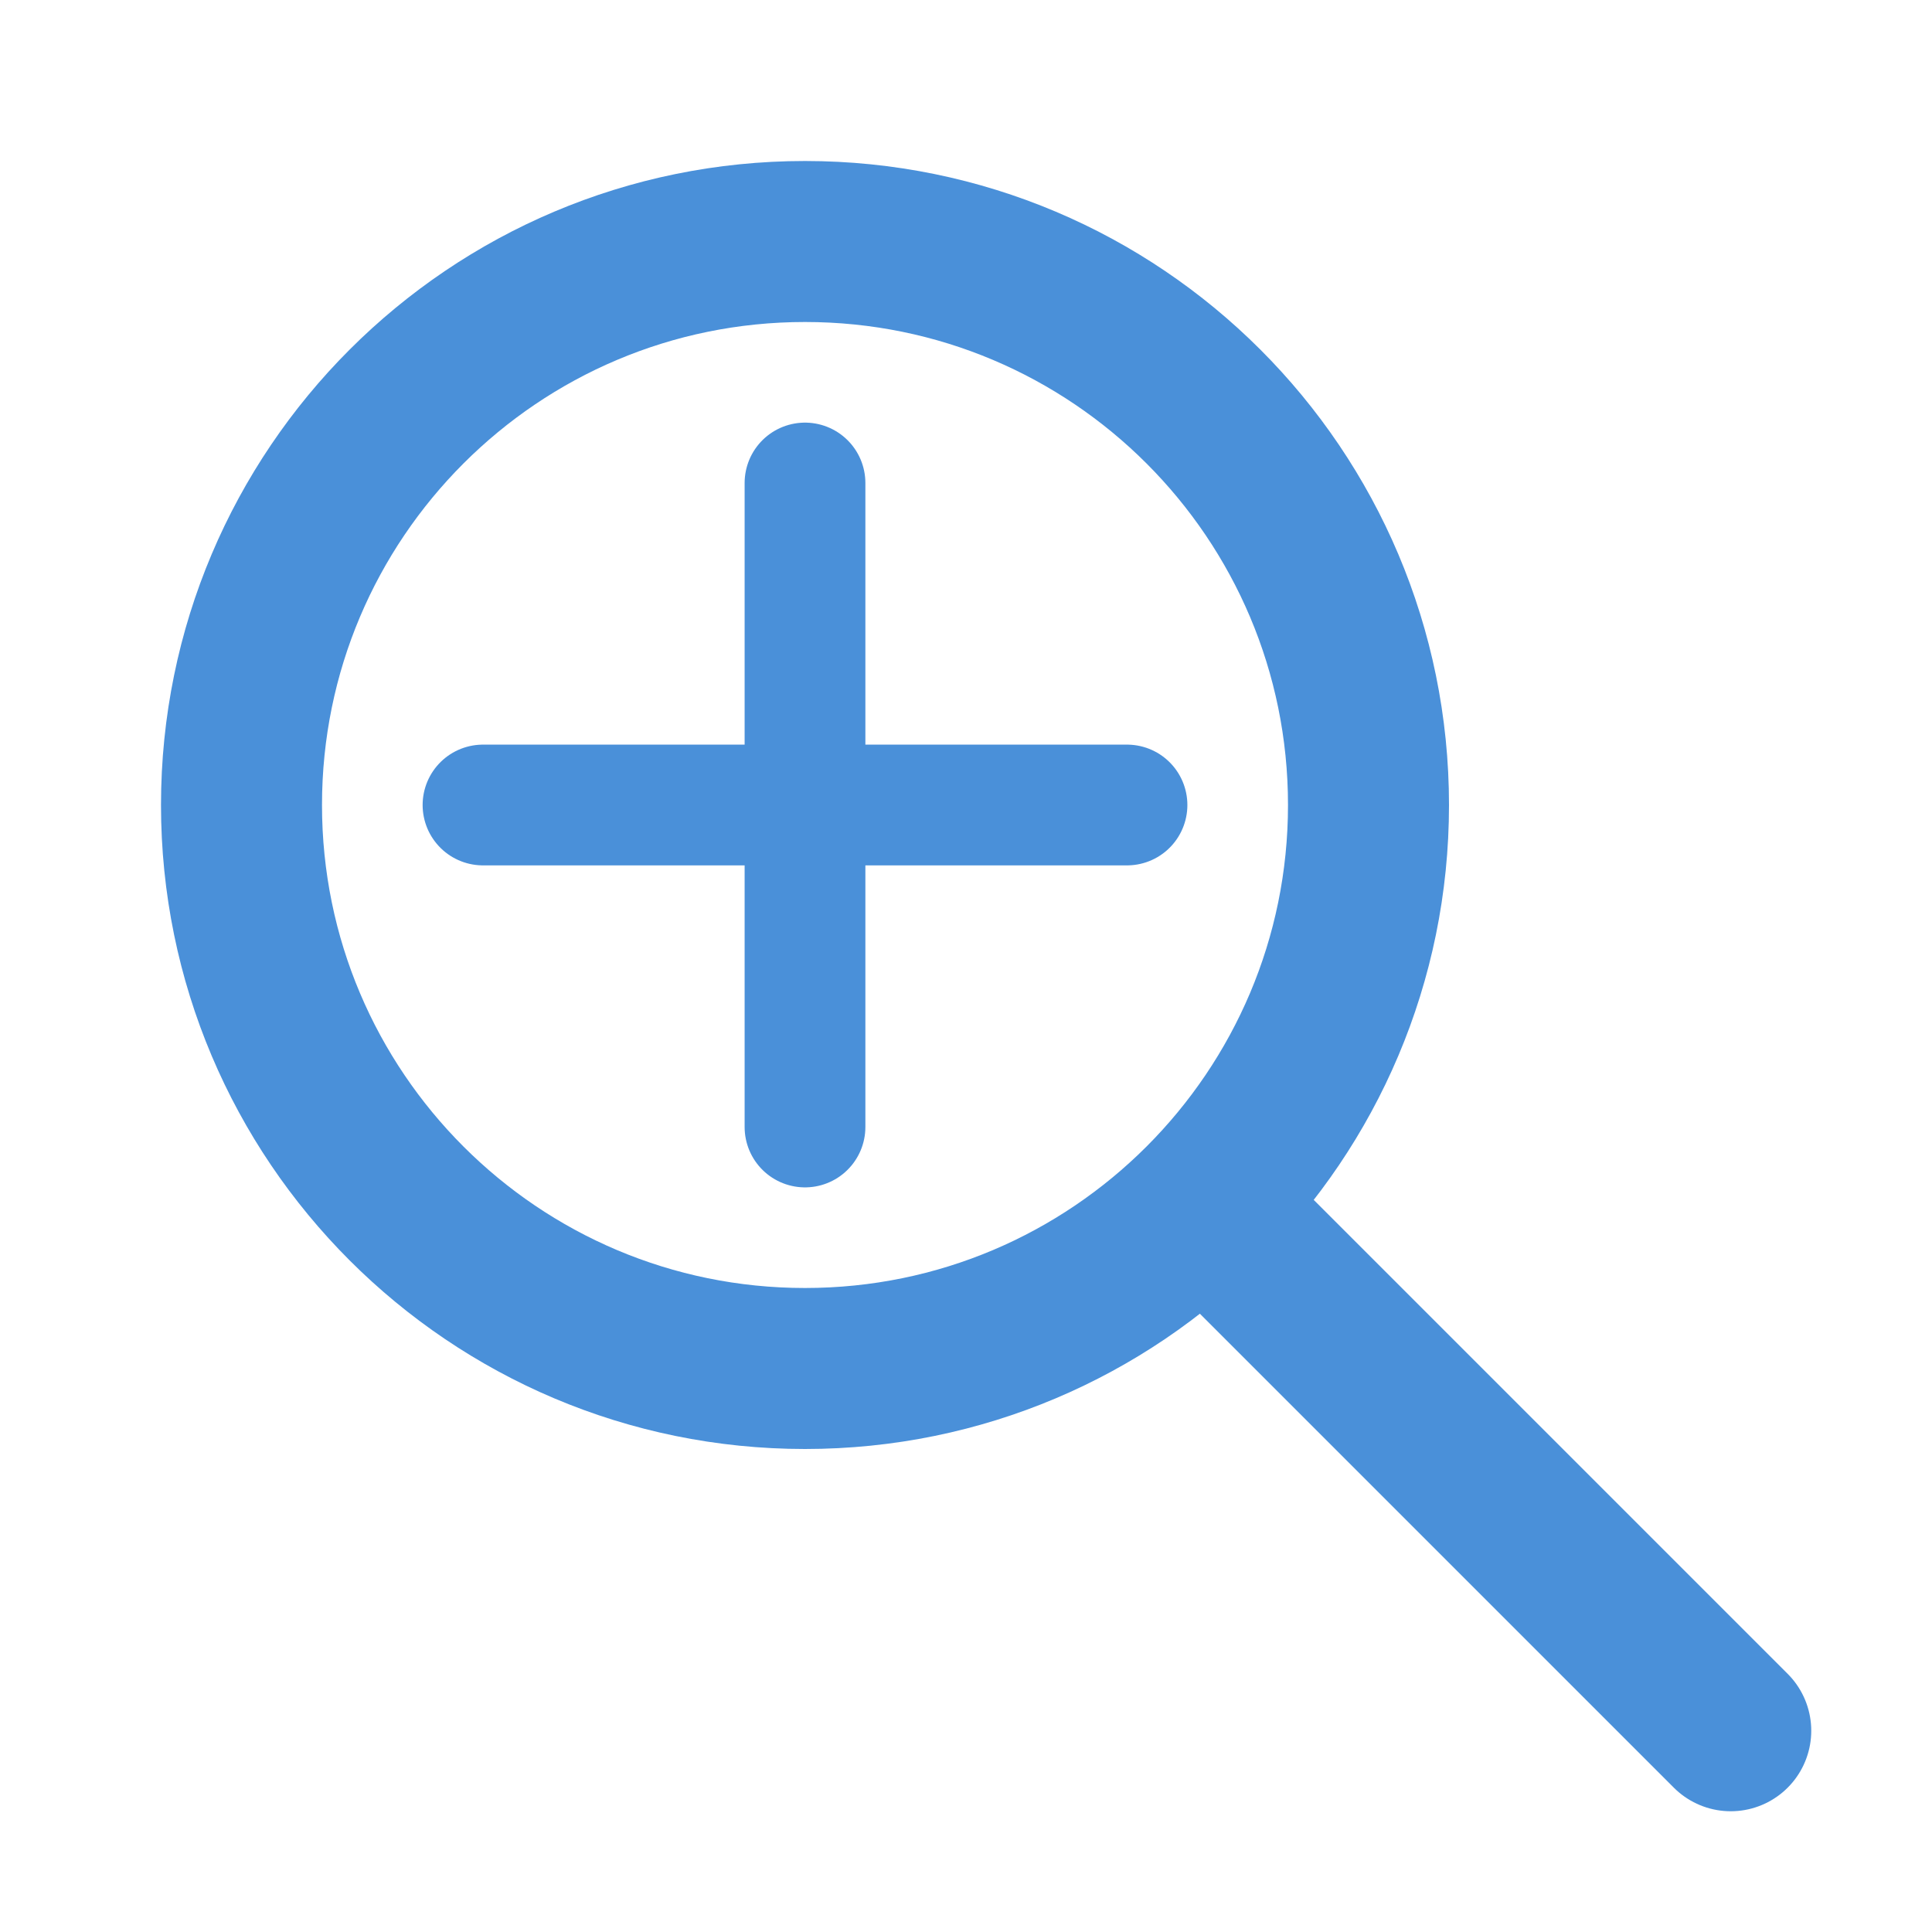
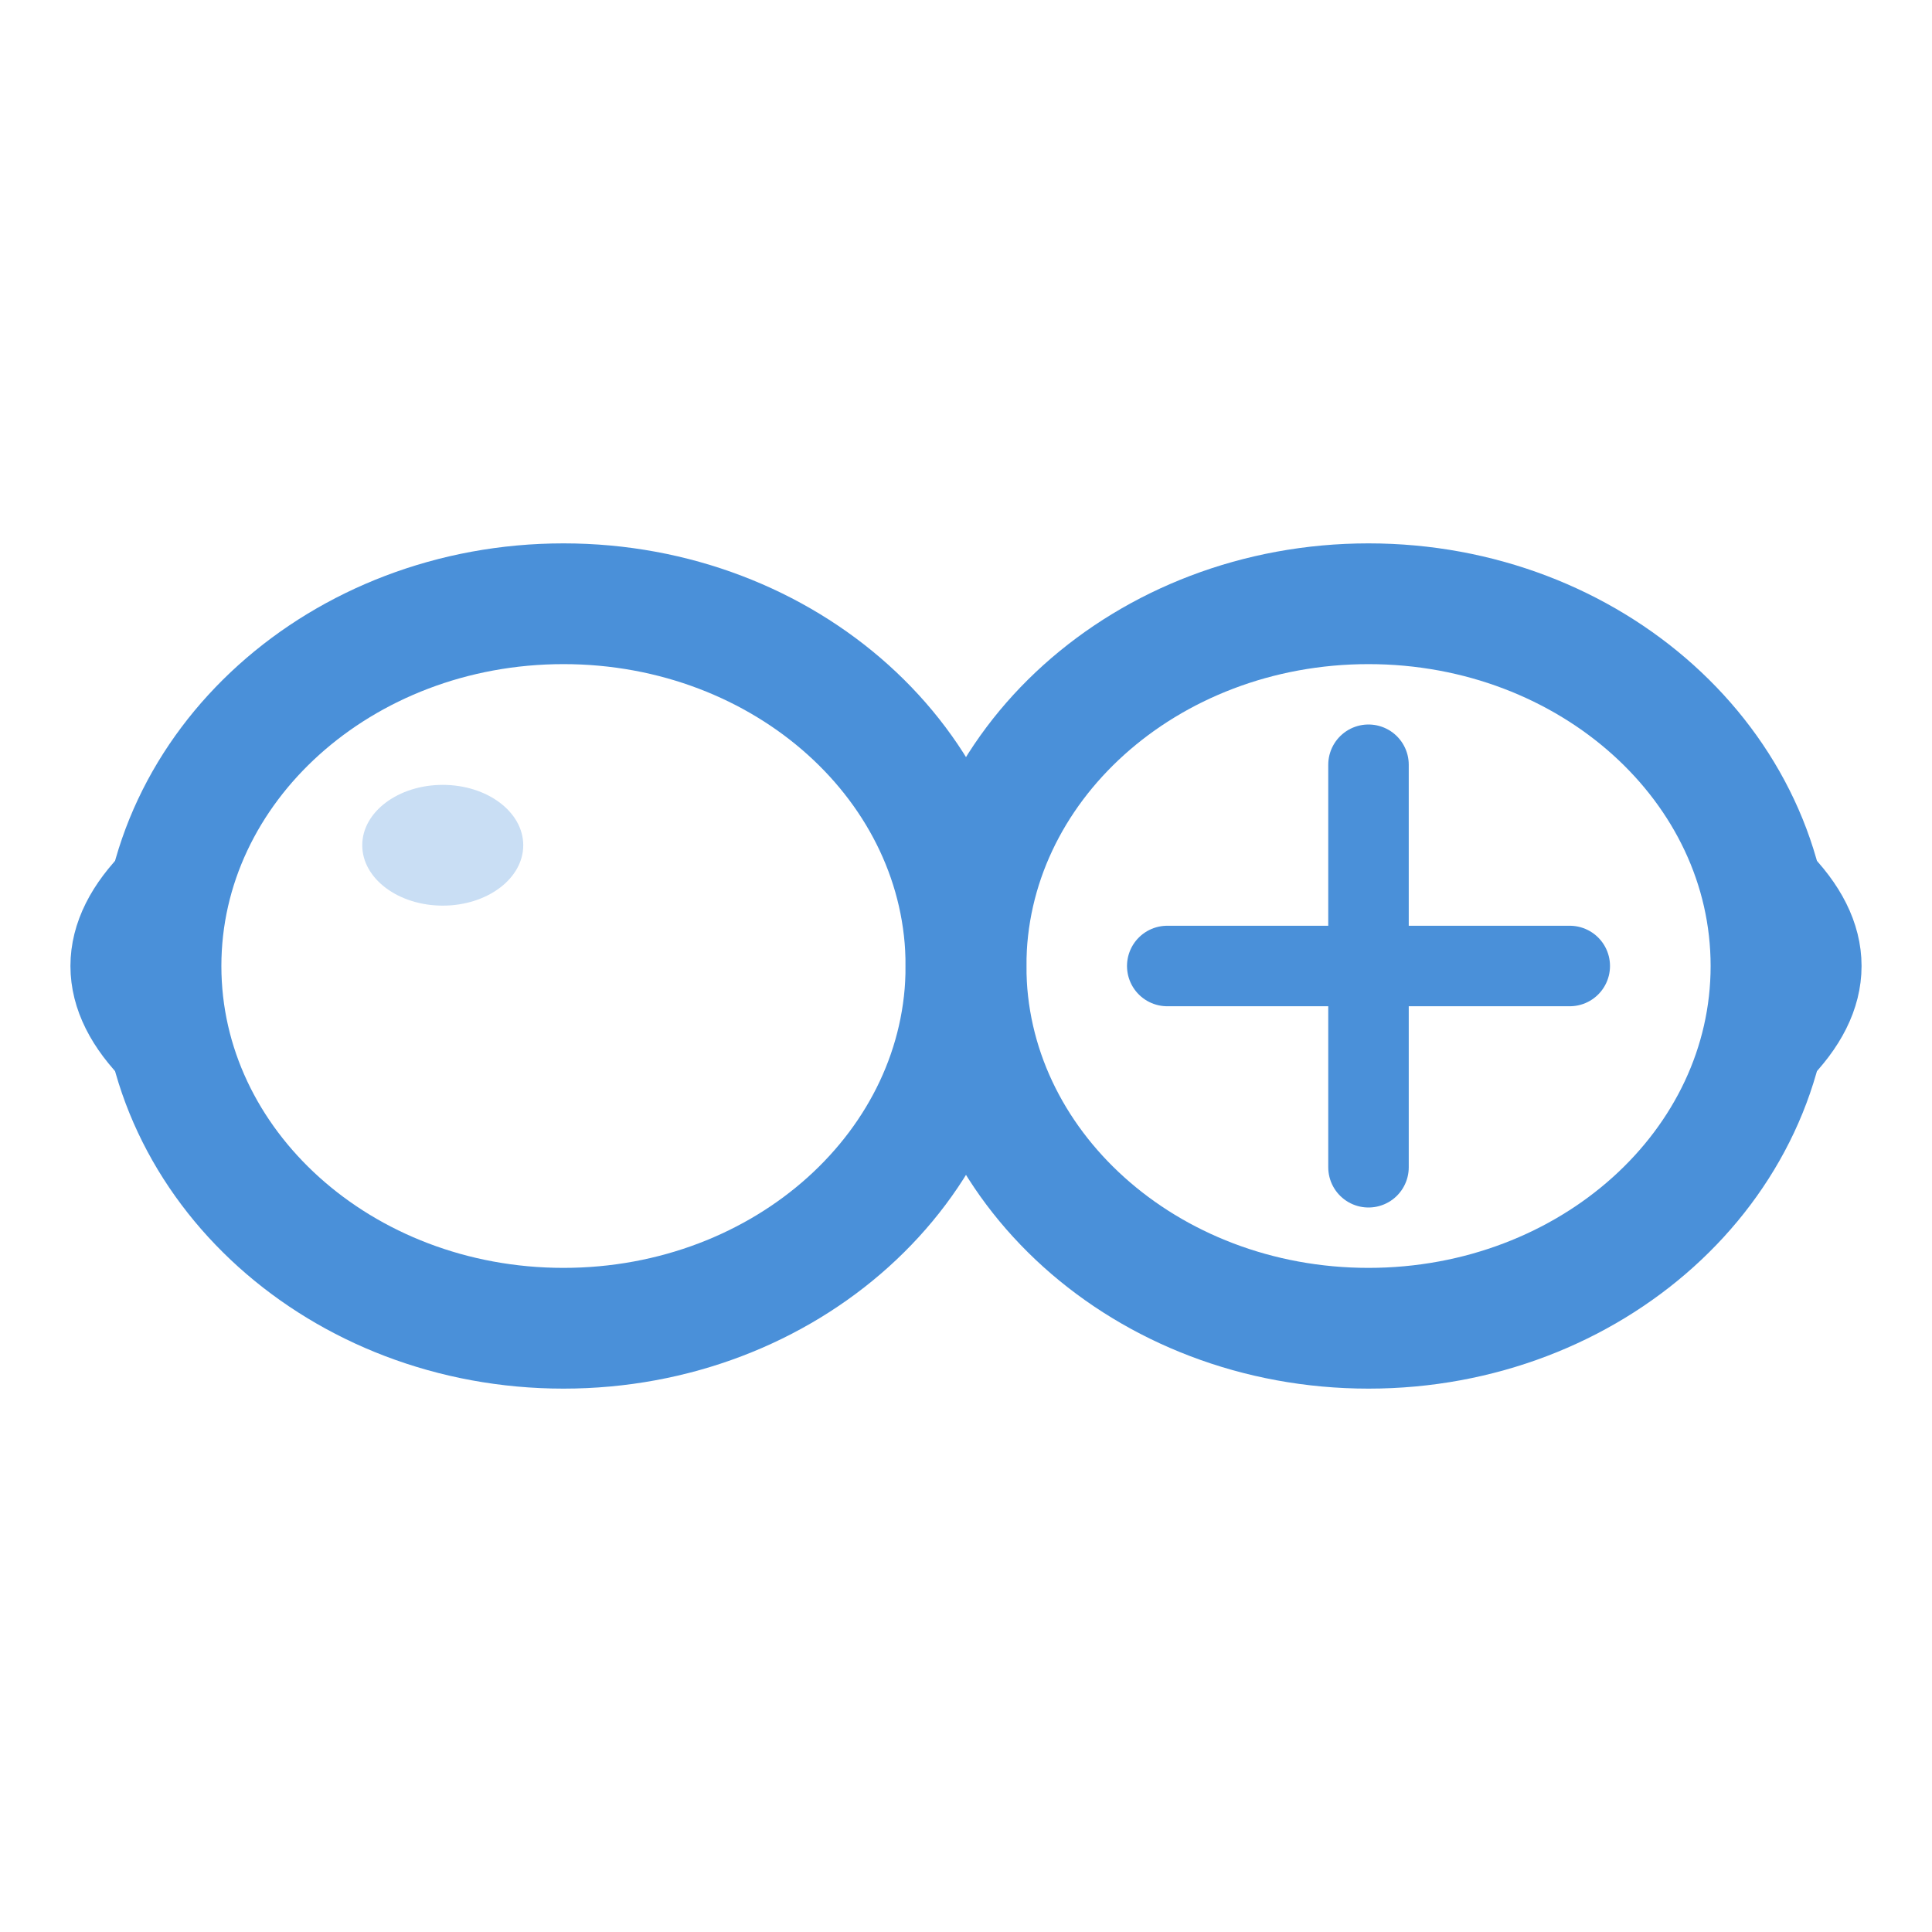
<svg xmlns="http://www.w3.org/2000/svg" width="48" height="48" viewBox="0 0 48 48">
-   <circle cx="20" cy="20" r="14" fill="none" stroke="#4A90D9" stroke-width="4" />
-   <line x1="30" y1="30" x2="43" y2="43" stroke="#4A90D9" stroke-width="4" stroke-linecap="round" />
-   <line x1="12" y1="20" x2="28" y2="20" stroke="#4A90D9" stroke-width="3" stroke-linecap="round" />
-   <line x1="20" y1="12" x2="20" y2="28" stroke="#4A90D9" stroke-width="3" stroke-linecap="round" />
+   <ellipse cx="14" cy="24" rx="10" ry="9" fill="none" stroke="#4A90D9" stroke-width="3" />
+   <ellipse cx="34" cy="24" rx="10" ry="9" fill="none" stroke="#4A90D9" stroke-width="3" />
+   <path d="M24 22 C24 20, 24 20, 24 22" stroke="#4A90D9" stroke-width="3" stroke-linecap="round" />
+   <line x1="24" y1="21" x2="24" y2="27" stroke="#4A90D9" stroke-width="3" stroke-linecap="round" />
+   <path d="M4 22 Q2 24, 4 26" stroke="#4A90D9" stroke-width="2.5" stroke-linecap="round" fill="none" />
+   <path d="M44 22 Q46 24, 44 26" stroke="#4A90D9" stroke-width="2.5" stroke-linecap="round" fill="none" />
+   <line x1="29" y1="24" x2="39" y2="24" stroke="#4A90D9" stroke-width="2" stroke-linecap="round" />
+   <line x1="34" y1="19" x2="34" y2="29" stroke="#4A90D9" stroke-width="2" stroke-linecap="round" />
+   <ellipse cx="11" cy="21" rx="2" ry="1.5" fill="#4A90D9" opacity="0.3" />
</svg>
